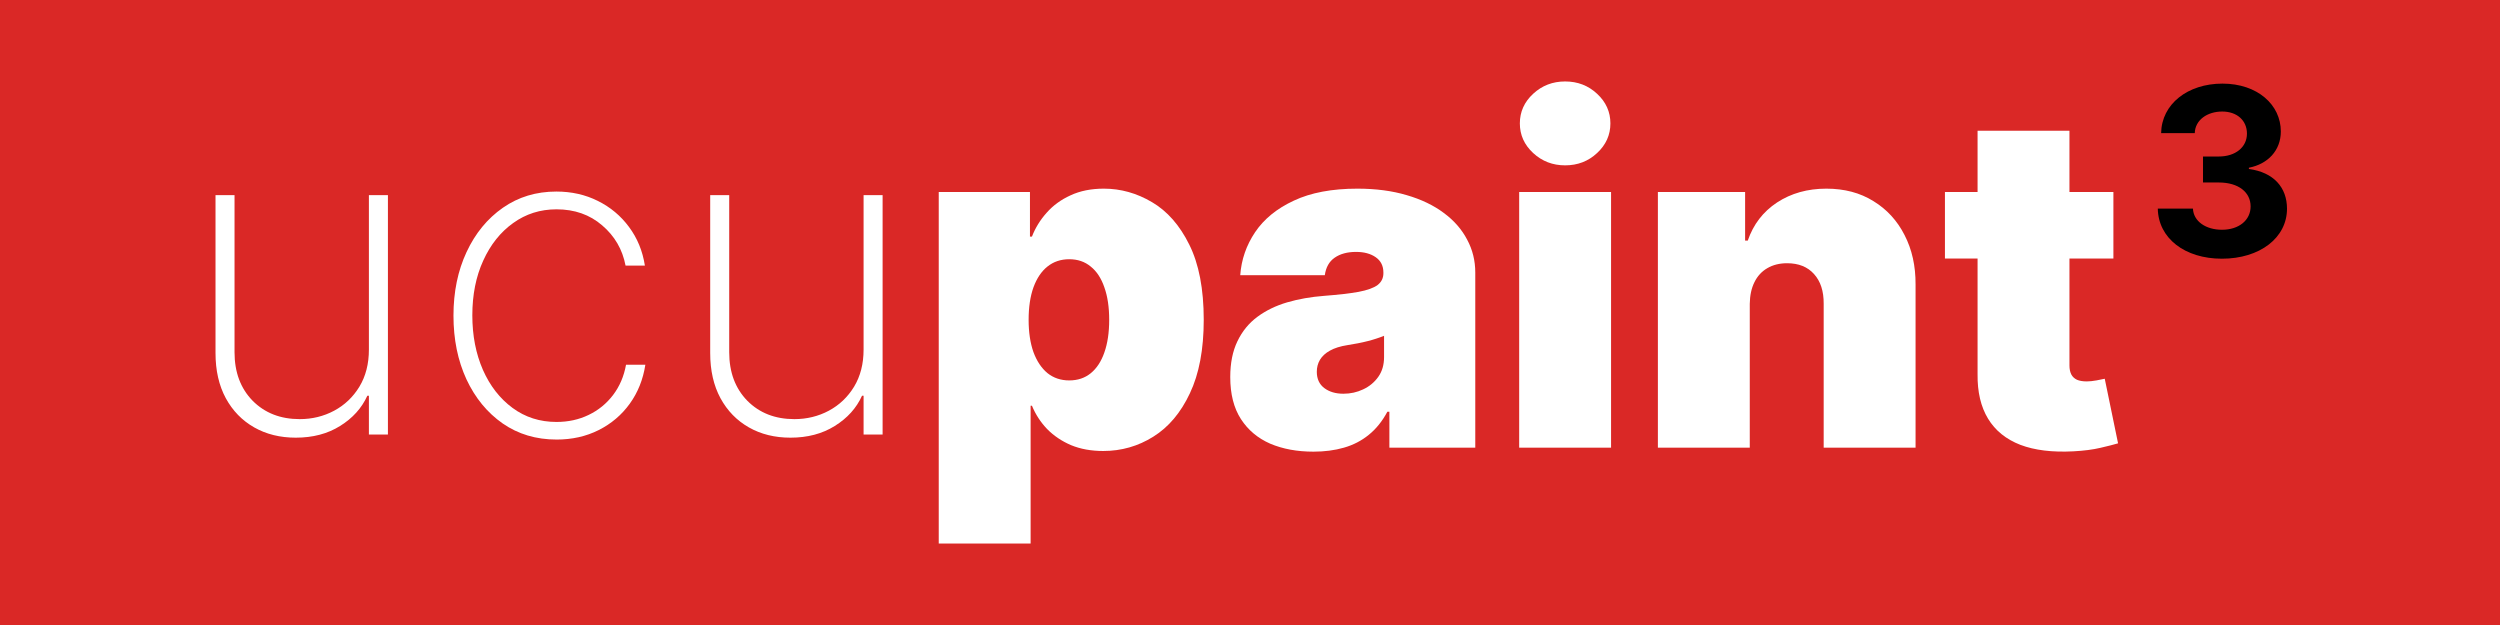
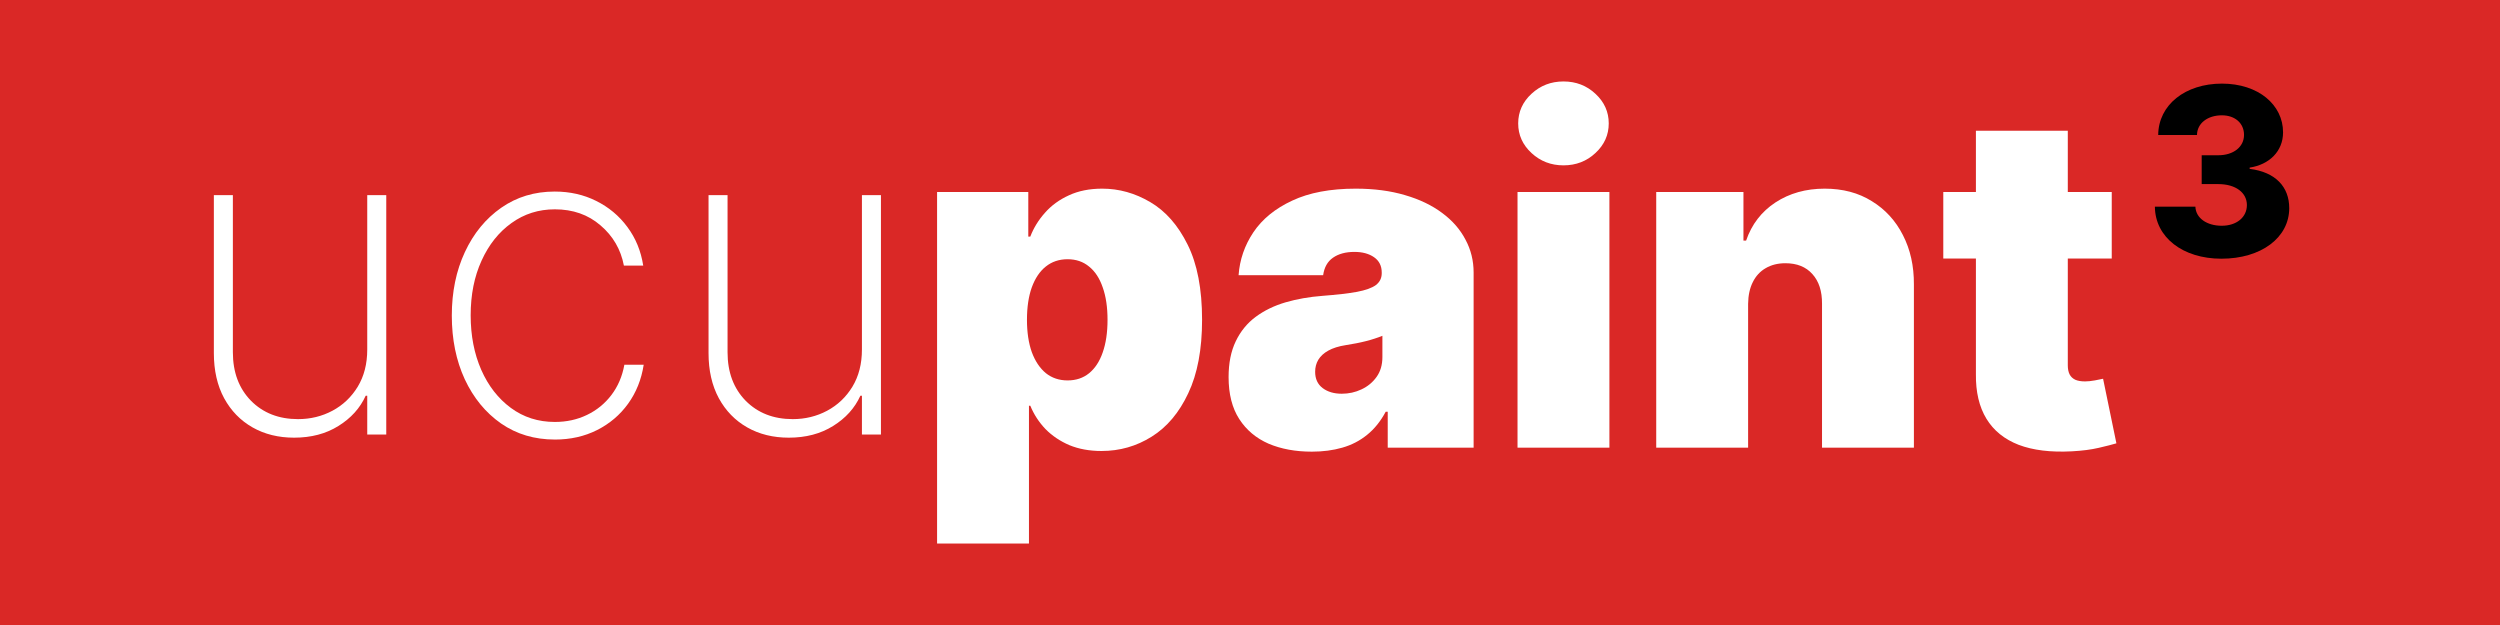
<svg xmlns="http://www.w3.org/2000/svg" width="1024" height="256" viewBox="0 0 1024 256" fill="none" version="1.1" id="svg9">
  <defs id="defs9" />
  <g id="g4" style="display:inline">
    <rect style="fill:#da2826;fill-opacity:1;stroke-dasharray:24, 24" id="rect4" width="1024" height="256" x="0" y="0" />
-     <g id="g11" transform="translate(30.99946,-0.3225052)">
+     <g id="g11" transform="translate(30.31977,-0.3225052)">
      <g id="g9" transform="translate(158.5072,-6.513995)">
        <path d="M 195,229.473 V 85.473 h 37.364 v 18.272 h 0.818 c 1.363,-3.545 3.363,-6.795 6,-9.75 2.636,-3 5.909,-5.386 9.818,-7.159 3.909,-1.818 8.455,-2.727 13.636,-2.727 6.909,0 13.478,1.841 19.705,5.523 6.273,3.682 11.364,9.477 15.273,17.386 3.954,7.909 5.931,18.182 5.931,30.818 0,12.091 -1.886,22.114 -5.659,30.069 -3.727,7.954 -8.727,13.886 -15,17.795 -6.227,3.909 -13.068,5.864 -20.522,5.864 -4.909,0 -9.296,-0.796 -13.159,-2.387 -3.819,-1.636 -7.091,-3.841 -9.819,-6.613 -2.681,-2.819 -4.75,-6 -6.204,-9.546 h -0.546 v 56.455 z m 36.818,-91.637 c 0,5.091 0.659,9.5 1.977,13.228 1.364,3.681 3.273,6.545 5.728,8.591 2.5,2 5.477,3 8.932,3 3.454,0 6.386,-0.978 8.795,-2.932 2.455,-2 4.318,-4.841 5.591,-8.523 1.318,-3.727 1.977,-8.182 1.977,-13.364 0,-5.181 -0.659,-9.613 -1.977,-13.295 -1.273,-3.727 -3.136,-6.568 -5.591,-8.523 -2.409,-2 -5.341,-3 -8.795,-3 -3.455,0 -6.432,1 -8.932,3 -2.455,1.955 -4.364,4.796 -5.728,8.523 -1.318,3.682 -1.977,8.114 -1.977,13.295 z" fill="#ffffff" id="path1" />
        <path d="m 348.494,191.836 c -6.682,0 -12.591,-1.091 -17.727,-3.272 -5.091,-2.228 -9.091,-5.591 -12,-10.091 -2.909,-4.5 -4.364,-10.228 -4.364,-17.182 0,-5.727 0.978,-10.614 2.932,-14.659 1.955,-4.091 4.682,-7.432 8.182,-10.023 3.5,-2.591 7.568,-4.568 12.205,-5.932 4.681,-1.363 9.727,-2.25 15.136,-2.659 5.864,-0.454 10.568,-1 14.114,-1.636 3.59,-0.682 6.181,-1.614 7.772,-2.796 1.591,-1.227 2.387,-2.841 2.387,-4.841 v -0.272 c 0,-2.728 -1.046,-4.818 -3.137,-6.273 -2.091,-1.455 -4.772,-2.182 -8.045,-2.182 -3.591,0 -6.523,0.796 -8.796,2.387 -2.227,1.545 -3.568,3.931 -4.022,7.159 h -34.637 c 0.455,-6.364 2.478,-12.228 6.068,-17.591 3.637,-5.409 8.932,-9.727 15.887,-12.955 6.954,-3.273 15.636,-4.909 26.045,-4.909 7.5,0 14.228,0.886 20.182,2.659 5.955,1.727 11.023,4.159 15.205,7.295 4.181,3.091 7.363,6.727 9.545,10.909 2.227,4.136 3.341,8.636 3.341,13.5 V 190.2 h -35.182 v -14.727 h -0.818 c -2.091,3.909 -4.636,7.068 -7.636,9.477 -2.955,2.409 -6.341,4.159 -10.159,5.25 -3.773,1.091 -7.932,1.636 -12.478,1.636 z m 12.273,-23.727 c 2.864,0 5.545,-0.591 8.045,-1.773 2.546,-1.181 4.614,-2.886 6.205,-5.113 1.591,-2.228 2.386,-4.932 2.386,-8.114 v -8.727 c -1,0.409 -2.068,0.795 -3.204,1.159 -1.091,0.364 -2.273,0.704 -3.546,1.023 -1.227,0.318 -2.545,0.613 -3.954,0.886 -1.364,0.273 -2.796,0.523 -4.296,0.75 -2.909,0.455 -5.295,1.205 -7.159,2.25 -1.818,1 -3.182,2.25 -4.091,3.75 -0.863,1.455 -1.295,3.091 -1.295,4.909 0,2.909 1.023,5.136 3.068,6.682 2.046,1.545 4.659,2.318 7.841,2.318 z" fill="#ffffff" id="path2" />
        <path d="M 432.75,190.2 V 85.473 h 37.636 V 190.2 Z M 451.568,74.564 c -5.091,0 -9.454,-1.682 -13.091,-5.045 -3.636,-3.364 -5.454,-7.409 -5.454,-12.136 0,-4.727 1.818,-8.773 5.454,-12.136 3.637,-3.364 8,-5.045 13.091,-5.045 5.137,0 9.5,1.682 13.091,5.045 3.636,3.364 5.455,7.409 5.455,12.136 0,4.727 -1.819,8.773 -5.455,12.136 -3.591,3.364 -7.954,5.045 -13.091,5.045 z" fill="#ffffff" id="path3" />
        <path d="M 527.199,131.291 V 190.2 H 489.562 V 85.473 h 35.728 v 19.909 h 1.091 c 2.272,-6.637 6.272,-11.841 12,-15.614 5.772,-3.773 12.5,-5.659 20.181,-5.659 7.41,0 13.841,1.704 19.296,5.114 5.5,3.364 9.75,8 12.75,13.909 3.045,5.909 4.545,12.659 4.5,20.25 V 190.2 h -37.636 v -58.909 c 0.045,-5.182 -1.273,-9.25 -3.955,-12.205 -2.636,-2.954 -6.318,-4.431 -11.045,-4.431 -3.091,0 -5.796,0.681 -8.114,2.045 -2.273,1.318 -4.023,3.227 -5.25,5.727 -1.227,2.455 -1.864,5.409 -1.909,8.864 z" fill="#ffffff" id="path4" />
        <path d="m 676.142,85.473 v 27.272 h -69 V 85.473 Z M 620.506,60.382 h 37.636 v 96.136 c 0,1.455 0.25,2.682 0.75,3.682 0.5,0.955 1.273,1.682 2.318,2.182 1.046,0.454 2.387,0.682 4.023,0.682 1.136,0 2.454,-0.137 3.954,-0.409 1.546,-0.273 2.682,-0.5 3.41,-0.682 l 5.454,26.454 c -1.682,0.5 -4.091,1.114 -7.227,1.841 -3.091,0.727 -6.773,1.205 -11.046,1.432 -8.636,0.455 -15.886,-0.432 -21.75,-2.659 -5.863,-2.273 -10.272,-5.841 -13.227,-10.705 -2.954,-4.863 -4.386,-10.954 -4.295,-18.272 z" fill="#ffffff" id="path5" />
      </g>
      <g id="g10" transform="matrix(2.341104,0,0,2.341104,-399.2393,1.521424)">
        <path d="M 221.836,60.654 V 33.627 h 3.328 v 41.891 h -3.328 v -6.791 h -0.272 c -0.982,2.164 -2.573,3.927 -4.773,5.291 -2.182,1.364 -4.764,2.045 -7.746,2.045 -2.745,0 -5.172,-0.6 -7.281,-1.8 -2.109,-1.2 -3.764,-2.9 -4.964,-5.1 -1.2,-2.218 -1.8,-4.854 -1.8,-7.909 V 33.627 h 3.327 v 27.491 c 0,3.491 1.055,6.318 3.164,8.482 2.127,2.146 4.873,3.218 8.236,3.218 2.182,0 4.191,-0.491 6.028,-1.473 1.836,-0.982 3.309,-2.382 4.418,-4.2 1.109,-1.836 1.663,-4 1.663,-6.491 z" fill="#ffffff" id="path6" />
        <path d="m 254.659,76.391 c -3.564,0 -6.7,-0.936 -9.409,-2.809 -2.709,-1.891 -4.827,-4.473 -6.355,-7.745 -1.509,-3.273 -2.263,-6.982 -2.263,-11.127 0,-4.146 0.763,-7.855 2.291,-11.127 1.527,-3.273 3.645,-5.854 6.354,-7.745 2.709,-1.891 5.828,-2.836 9.355,-2.836 2.654,0 5.073,0.545 7.254,1.636 2.2,1.091 4.019,2.609 5.455,4.554 1.454,1.946 2.382,4.2 2.782,6.764 h -3.382 c -0.546,-2.836 -1.909,-5.182 -4.091,-7.036 -2.164,-1.873 -4.827,-2.809 -7.991,-2.809 -2.836,0 -5.364,0.8 -7.582,2.4 -2.218,1.582 -3.963,3.773 -5.236,6.573 -1.273,2.782 -1.909,5.973 -1.909,9.573 0,3.546 0.618,6.727 1.854,9.546 1.237,2.8 2.964,5.018 5.182,6.654 2.218,1.636 4.782,2.455 7.691,2.455 2.055,0 3.927,-0.409 5.618,-1.227 1.709,-0.818 3.137,-1.982 4.282,-3.491 1.146,-1.509 1.9,-3.273 2.264,-5.291 h 3.382 c -0.4,2.582 -1.31,4.854 -2.728,6.818 -1.418,1.964 -3.227,3.5 -5.427,4.609 -2.2,1.109 -4.664,1.664 -7.391,1.664 z" fill="#ffffff" id="path7" />
        <path d="M 308.386,60.654 V 33.627 h 3.328 v 41.891 h -3.328 v -6.791 h -0.272 c -0.982,2.164 -2.573,3.927 -4.773,5.291 -2.182,1.364 -4.764,2.045 -7.746,2.045 -2.745,0 -5.172,-0.6 -7.281,-1.8 -2.109,-1.2 -3.764,-2.9 -4.964,-5.1 -1.2,-2.218 -1.8,-4.854 -1.8,-7.909 V 33.627 h 3.327 v 27.491 c 0,3.491 1.055,6.318 3.164,8.482 2.127,2.146 4.873,3.218 8.236,3.218 2.182,0 4.191,-0.491 6.028,-1.473 1.836,-0.982 3.309,-2.382 4.418,-4.2 1.109,-1.836 1.663,-4 1.663,-6.491 z" fill="#ffffff" id="path8" />
      </g>
      <text xml:space="preserve" style="font-style:normal;font-variant:normal;font-weight:normal;font-stretch:normal;font-size:96px;font-family:inter;-inkscape-font-specification:inter;writing-mode:lr-tb;direction:ltr;display:inline;fill:#000000;fill-opacity:1;stroke-width:0.927" x="848.194" y="105.351" id="text5">
-         <tspan id="tspan5" x="848.194" y="105.351" style="font-style:normal;font-variant:normal;font-weight:bold;font-stretch:normal;font-size:96px;font-family:inter;-inkscape-font-specification:'inter Bold';fill:#000000;fill-opacity:1;stroke-width:0.927">3</tspan>
+         <tspan id="tspan5" x="848.194" y="105.351" style="font-style:normal;font-variant:normal;font-weight:800;font-stretch:normal;font-size:96px;font-family:inter;-inkscape-font-specification:'inter Ultra-Bold';fill:#000000;fill-opacity:1;stroke-width:0.927">3</tspan>
      </text>
    </g>
  </g>
</svg>
